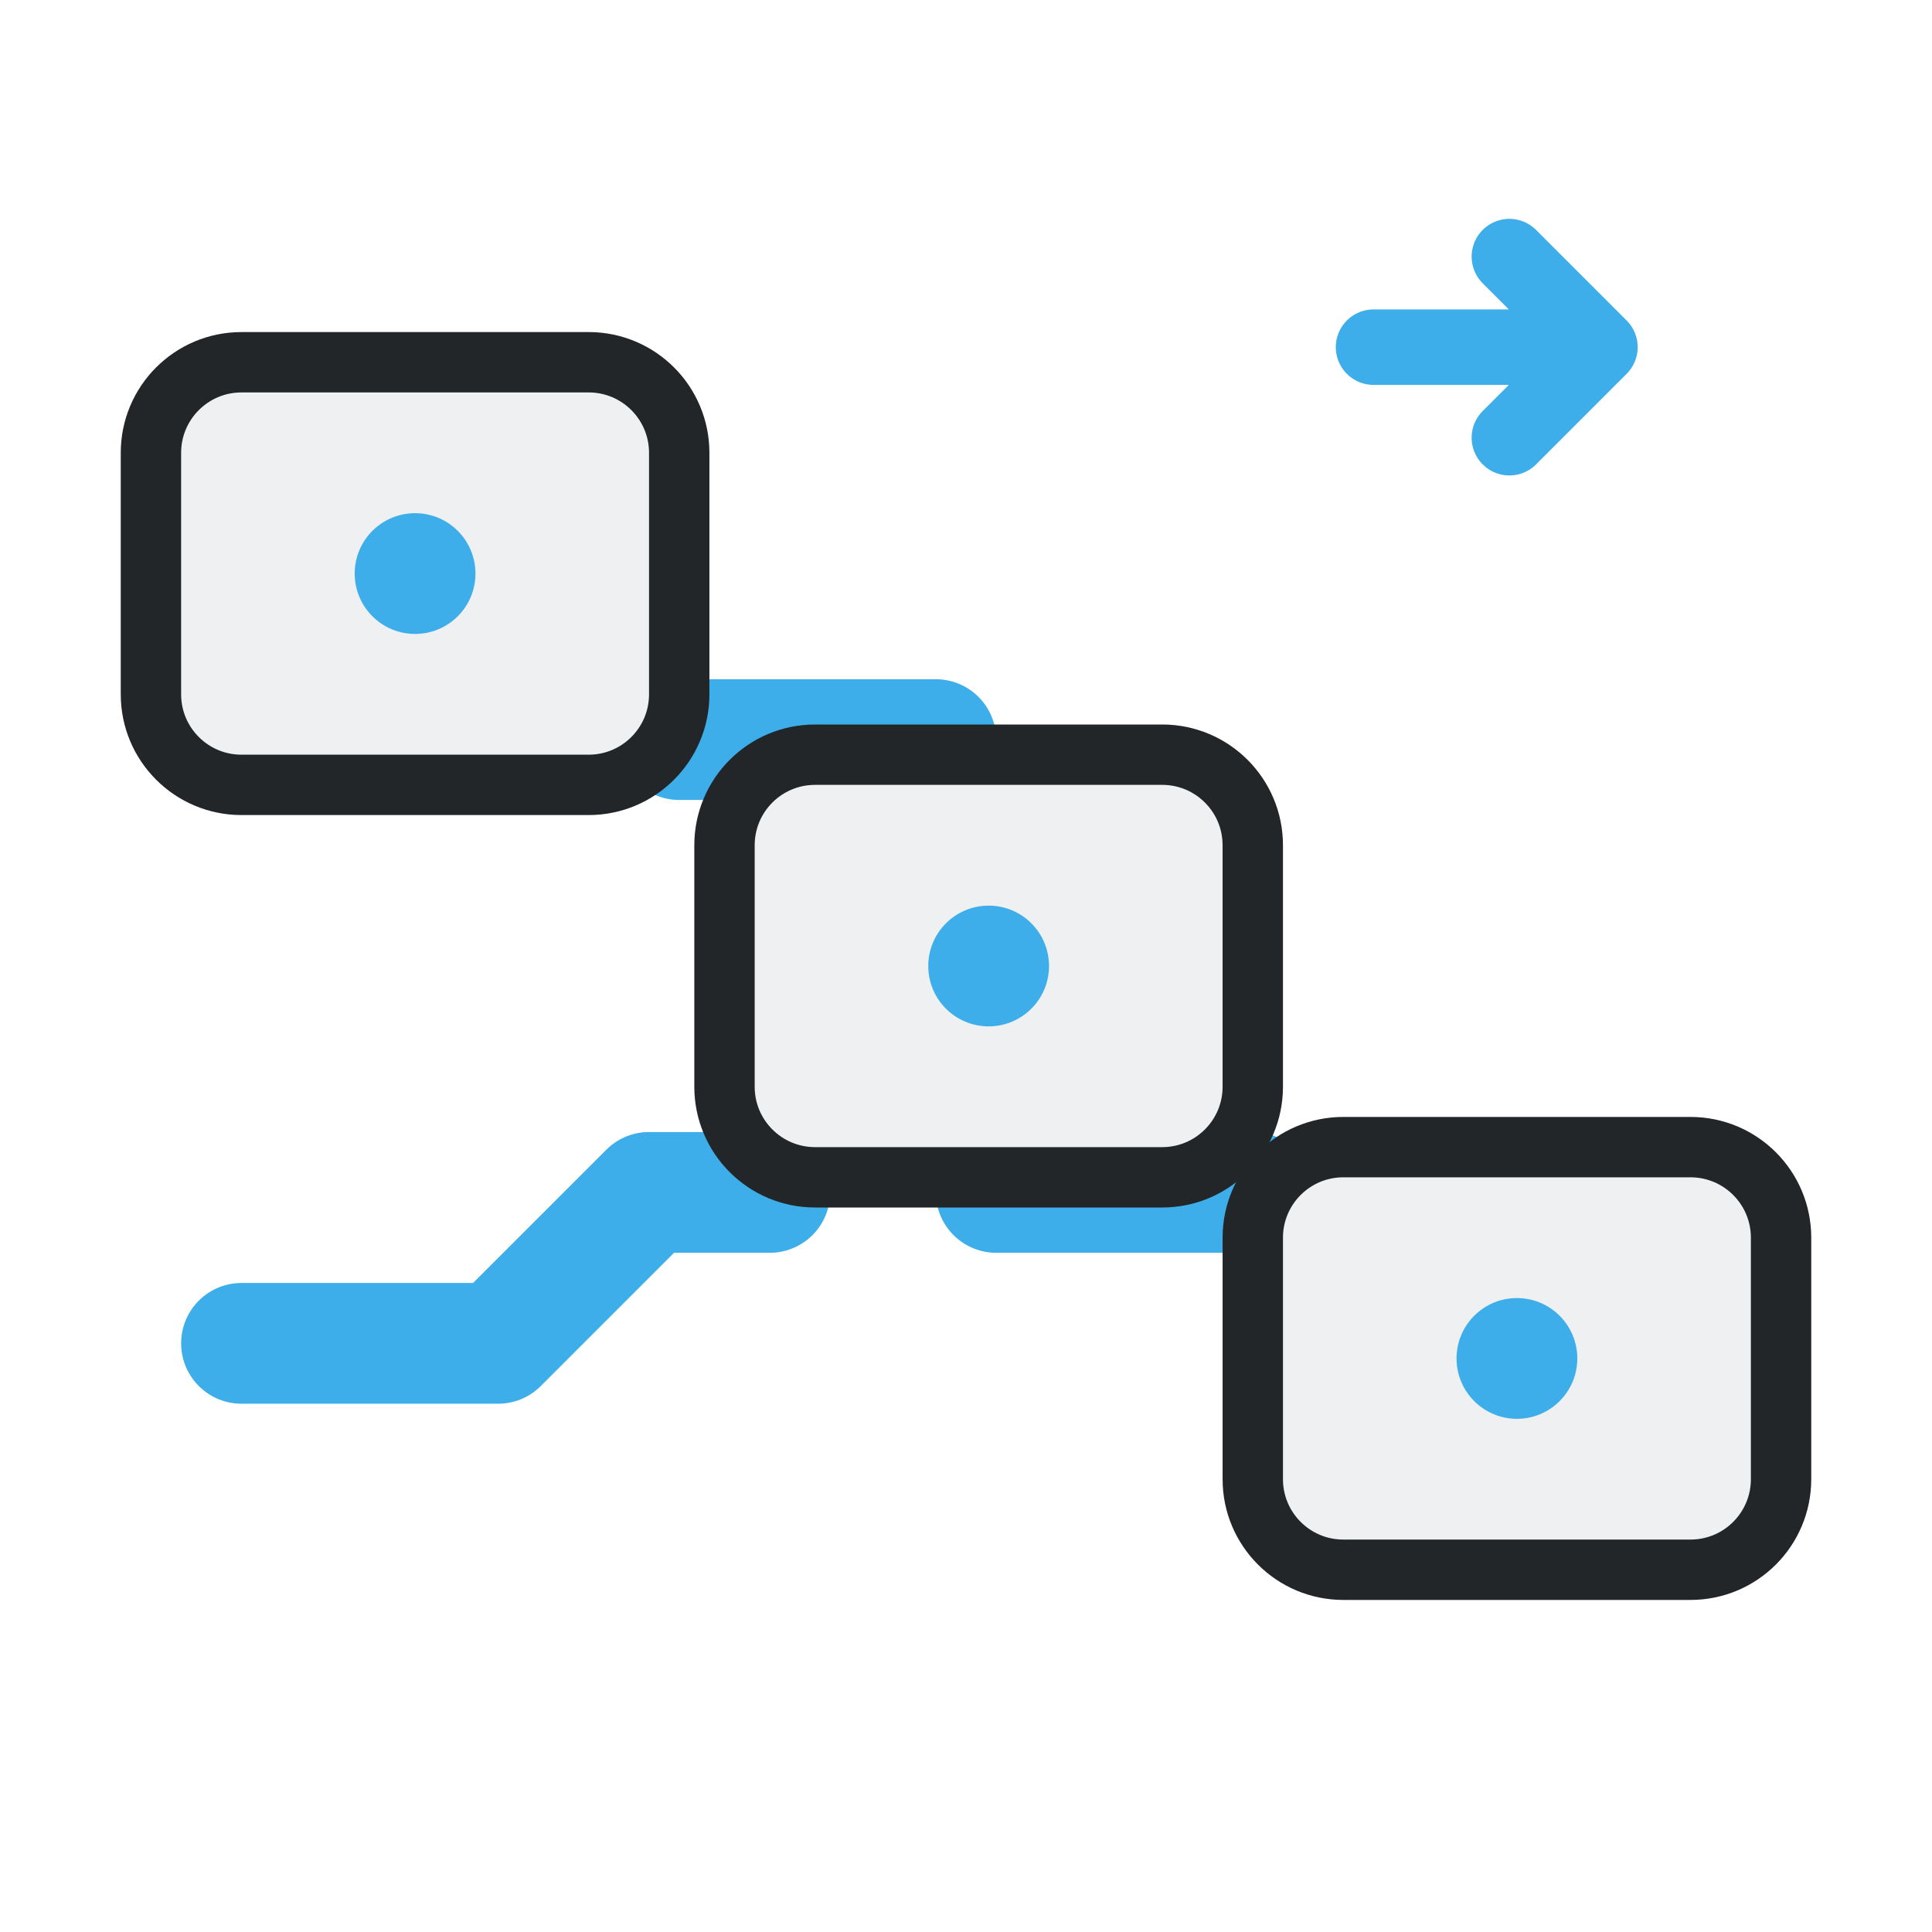
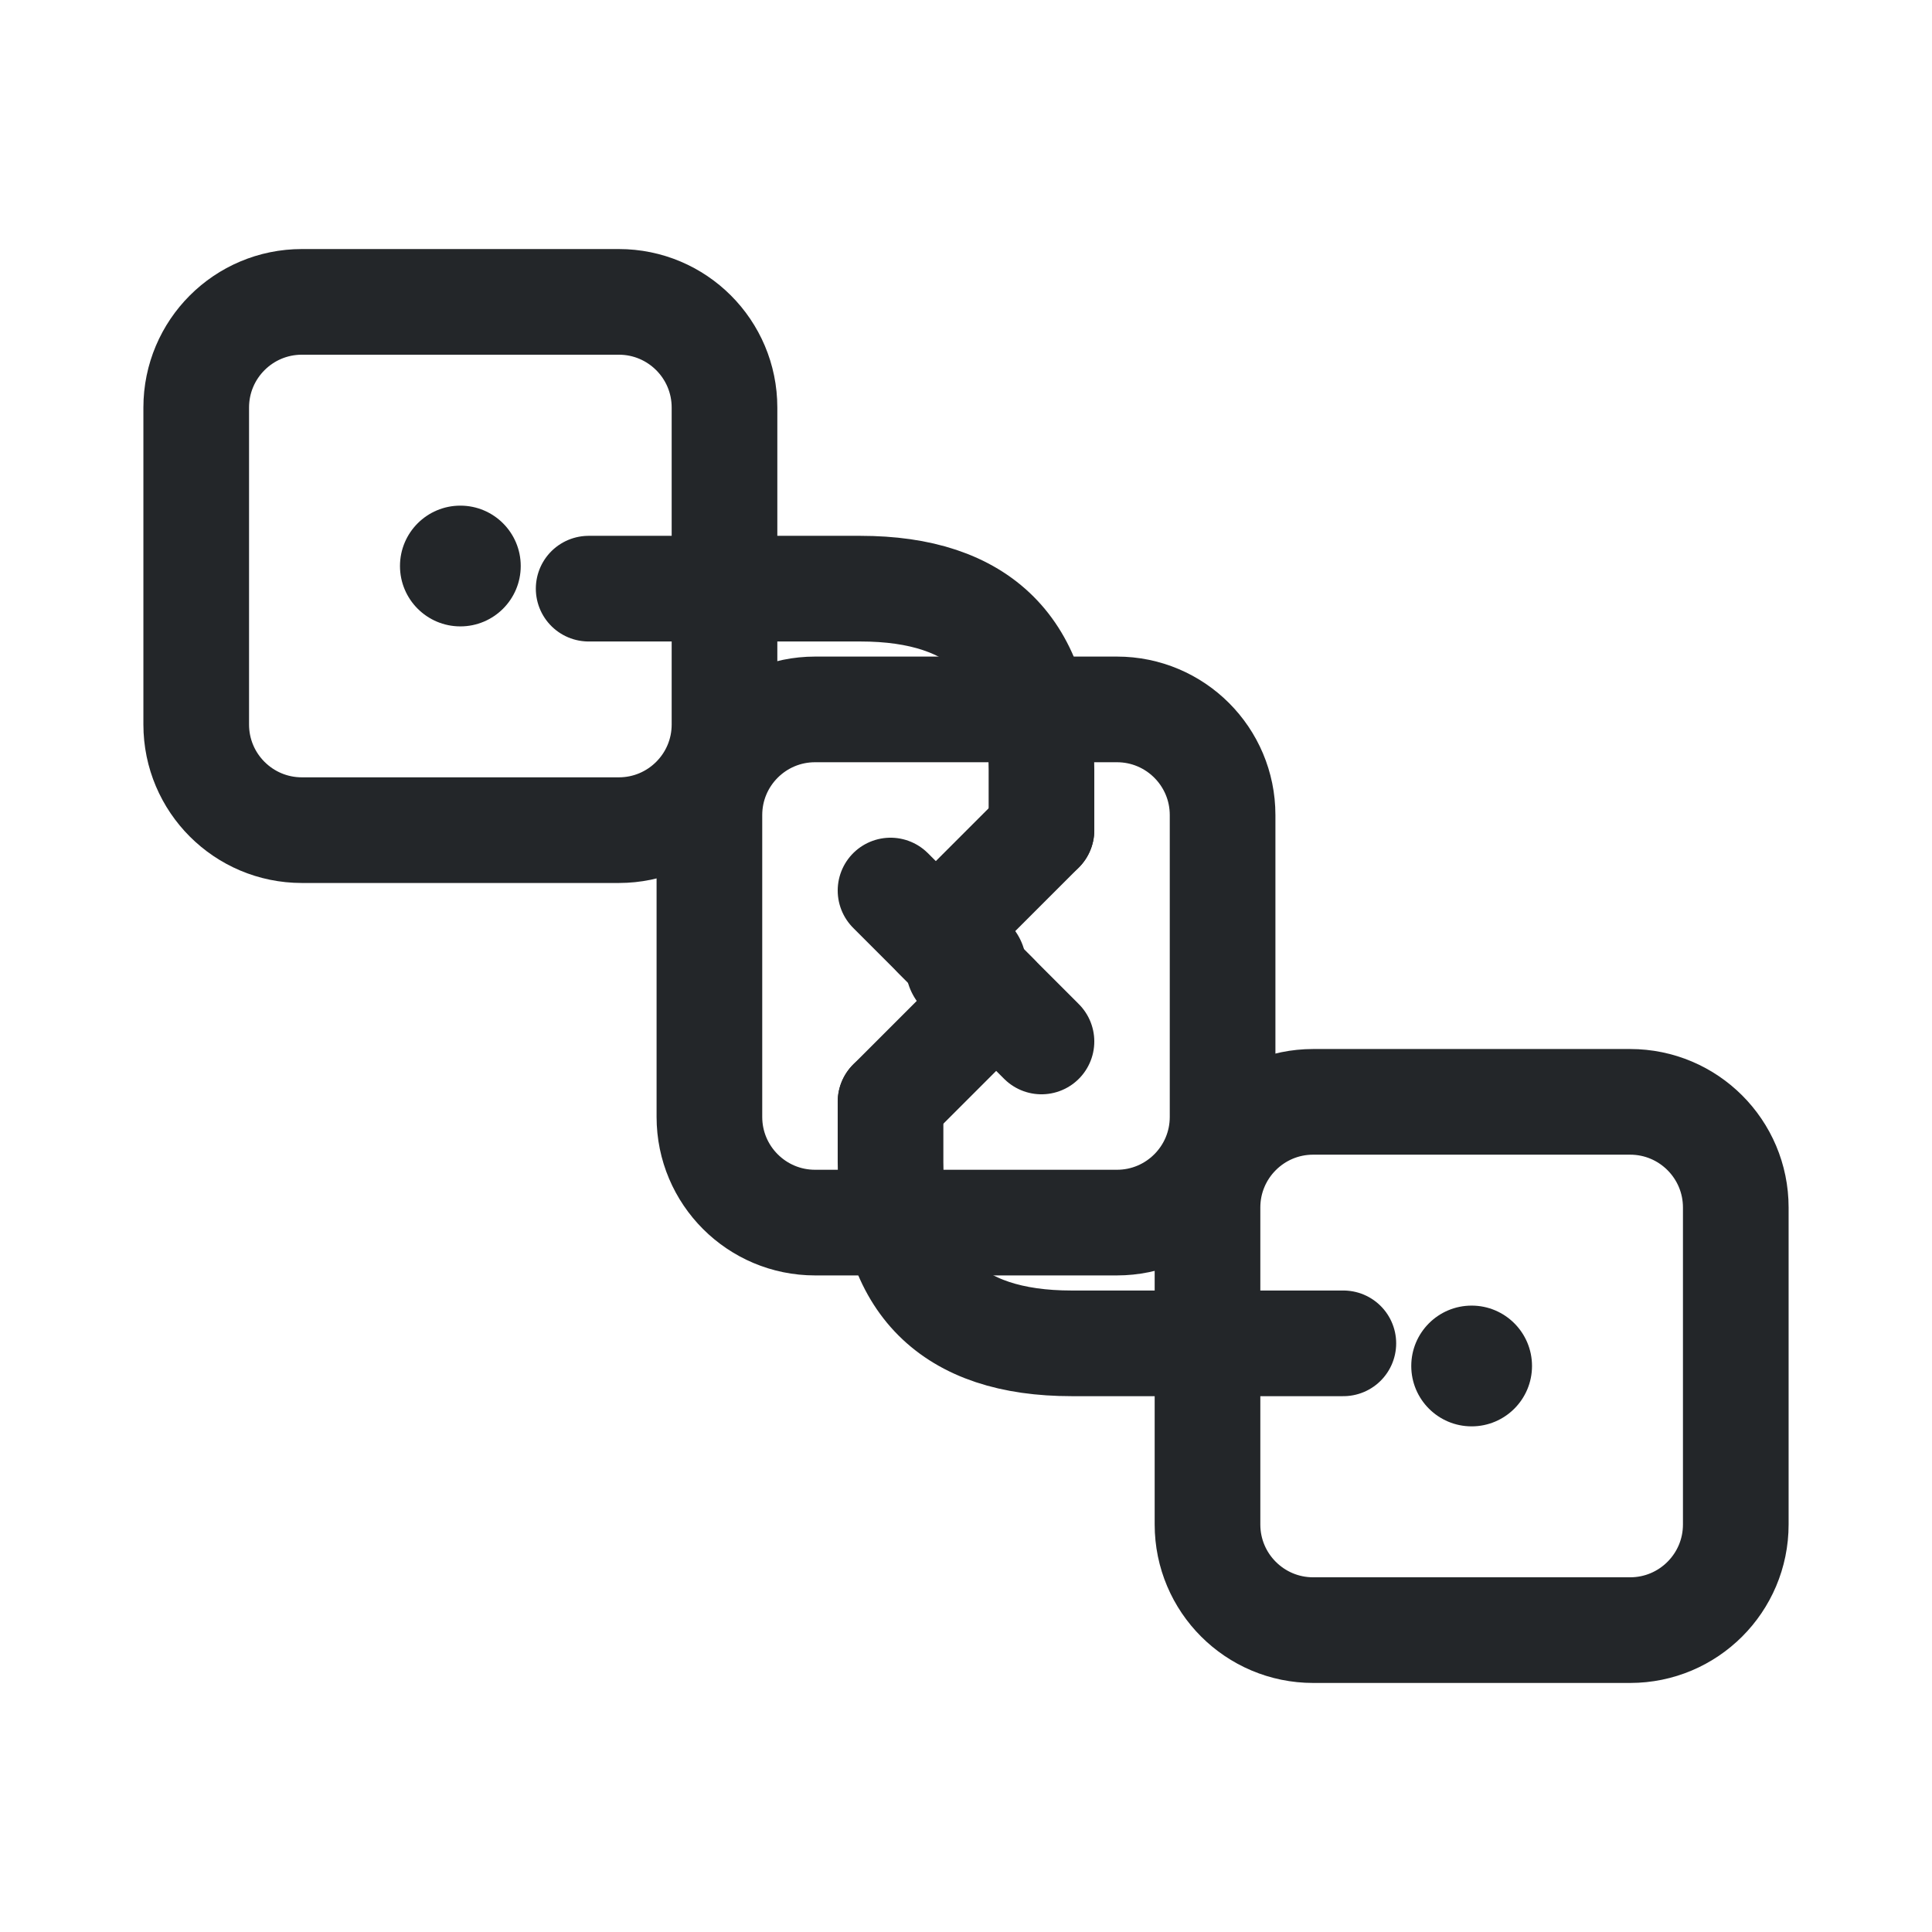
<svg xmlns="http://www.w3.org/2000/svg" width="128" height="128" viewBox="0 0 128 128">
-   <g fill="none" stroke="#3daee9" stroke-width="8" stroke-linecap="round" stroke-linejoin="round">
-     <path d="M16 39h19l10 10h17" />
-     <path d="M66 79h17l10 10h19" />
-     <path d="M16 89h17l10-10h8" />
+   <g fill="none" stroke="#232629" stroke-width="7" stroke-linecap="round" stroke-linejoin="round">
+     <path d="M39 39h18c8 0 12 4 12 12v4" />
+     <path d="M89 89H71c-8 0-12-4-12-12v-4" />
+     <path d="M69 55l-7 7 7 7" />
+     <path d="M59 73l7-7-7-7" />
  </g>
-   <g fill="#eff0f1" stroke="#232629" stroke-width="4" stroke-linejoin="round">
-     <rect x="10" y="24" width="35" height="28" rx="6" />
-     <rect x="48" y="50" width="35" height="28" rx="6" />
-     <rect x="83" y="76" width="35" height="28" rx="6" />
+   <g fill="none" stroke="#232629" stroke-width="7">
+     <rect x="13" y="20" width="35" height="35" rx="7" />
+     <rect x="80" y="73" width="35" height="35" rx="7" />
+     <rect x="47" y="47" width="34" height="34" rx="7" />
  </g>
-   <g fill="#3daee9">
-     <circle cx="27.5" cy="38" r="4" />
-     <circle cx="65.5" cy="64" r="4" />
-     <circle cx="100.5" cy="90" r="4" />
+   <g fill="#232629">
+     <circle cx="30.5" cy="37.5" r="4" />
+     <circle cx="97.5" cy="90.5" r="4" />
+     <circle cx="64" cy="64" r="4" />
  </g>
-   <path d="M91 23l15 0-6 6m6-6-6-6" fill="none" stroke="#3daee9" stroke-width="5" stroke-linecap="round" stroke-linejoin="round" />
</svg>
